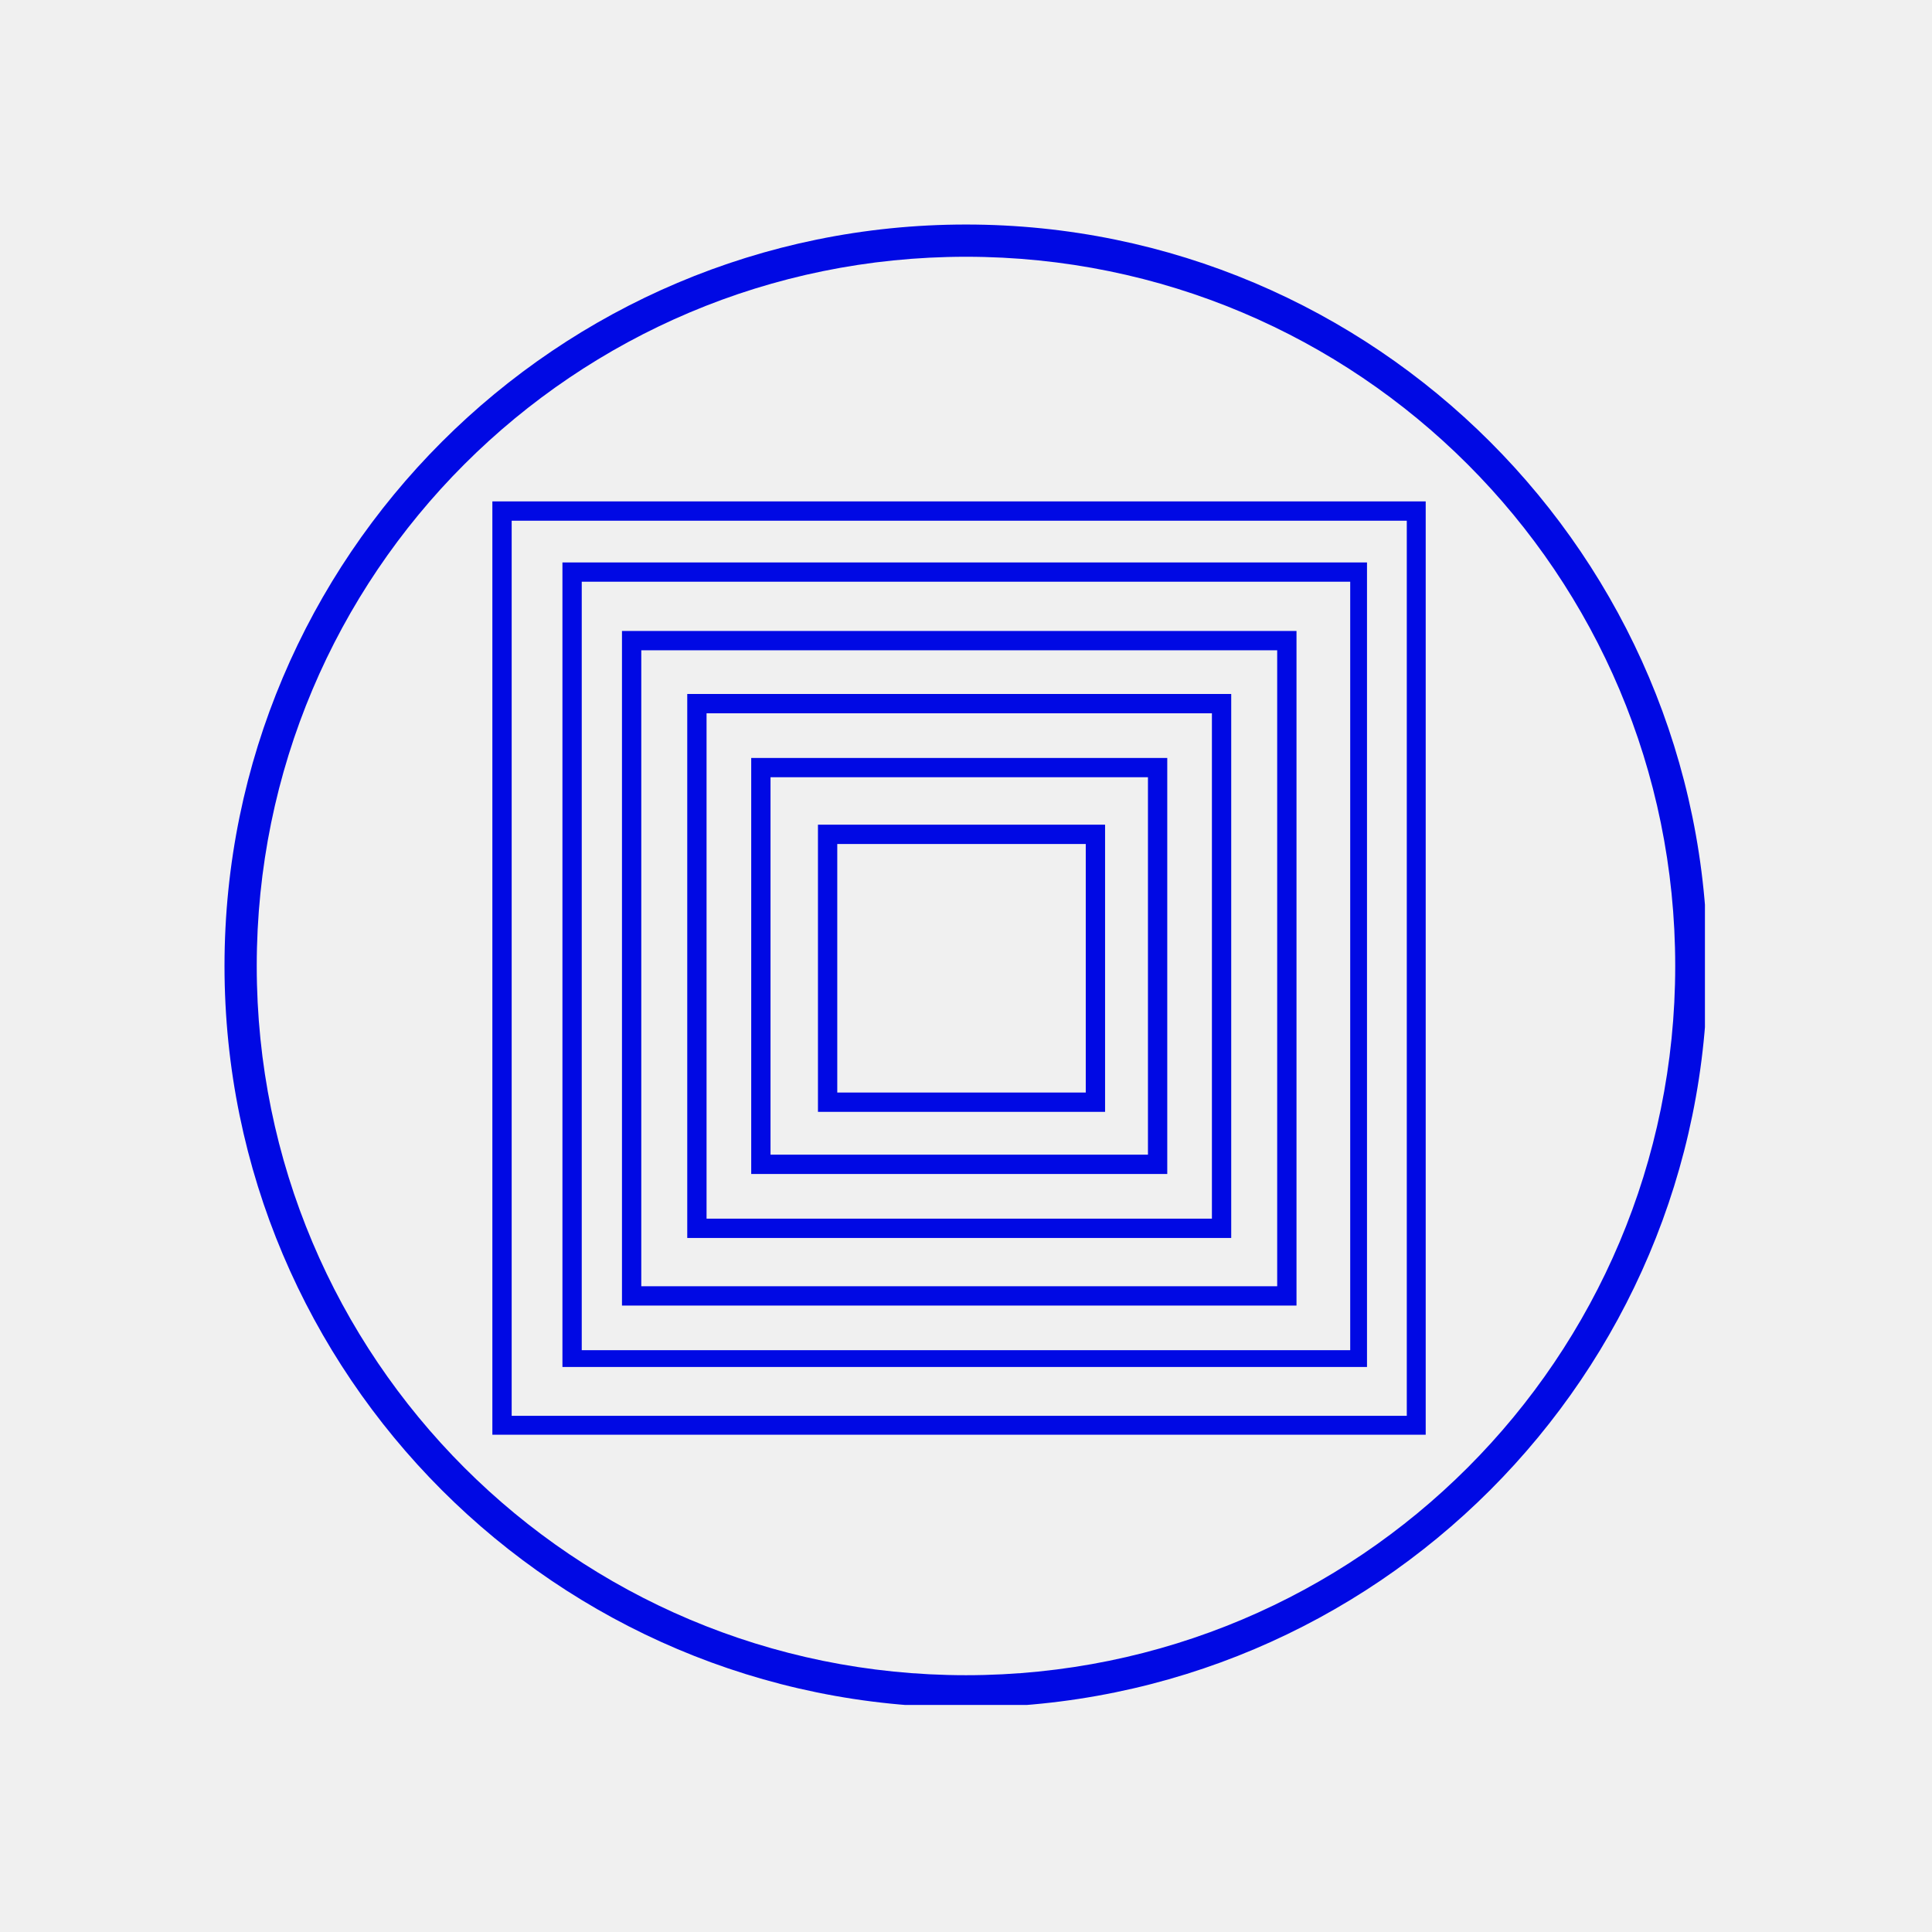
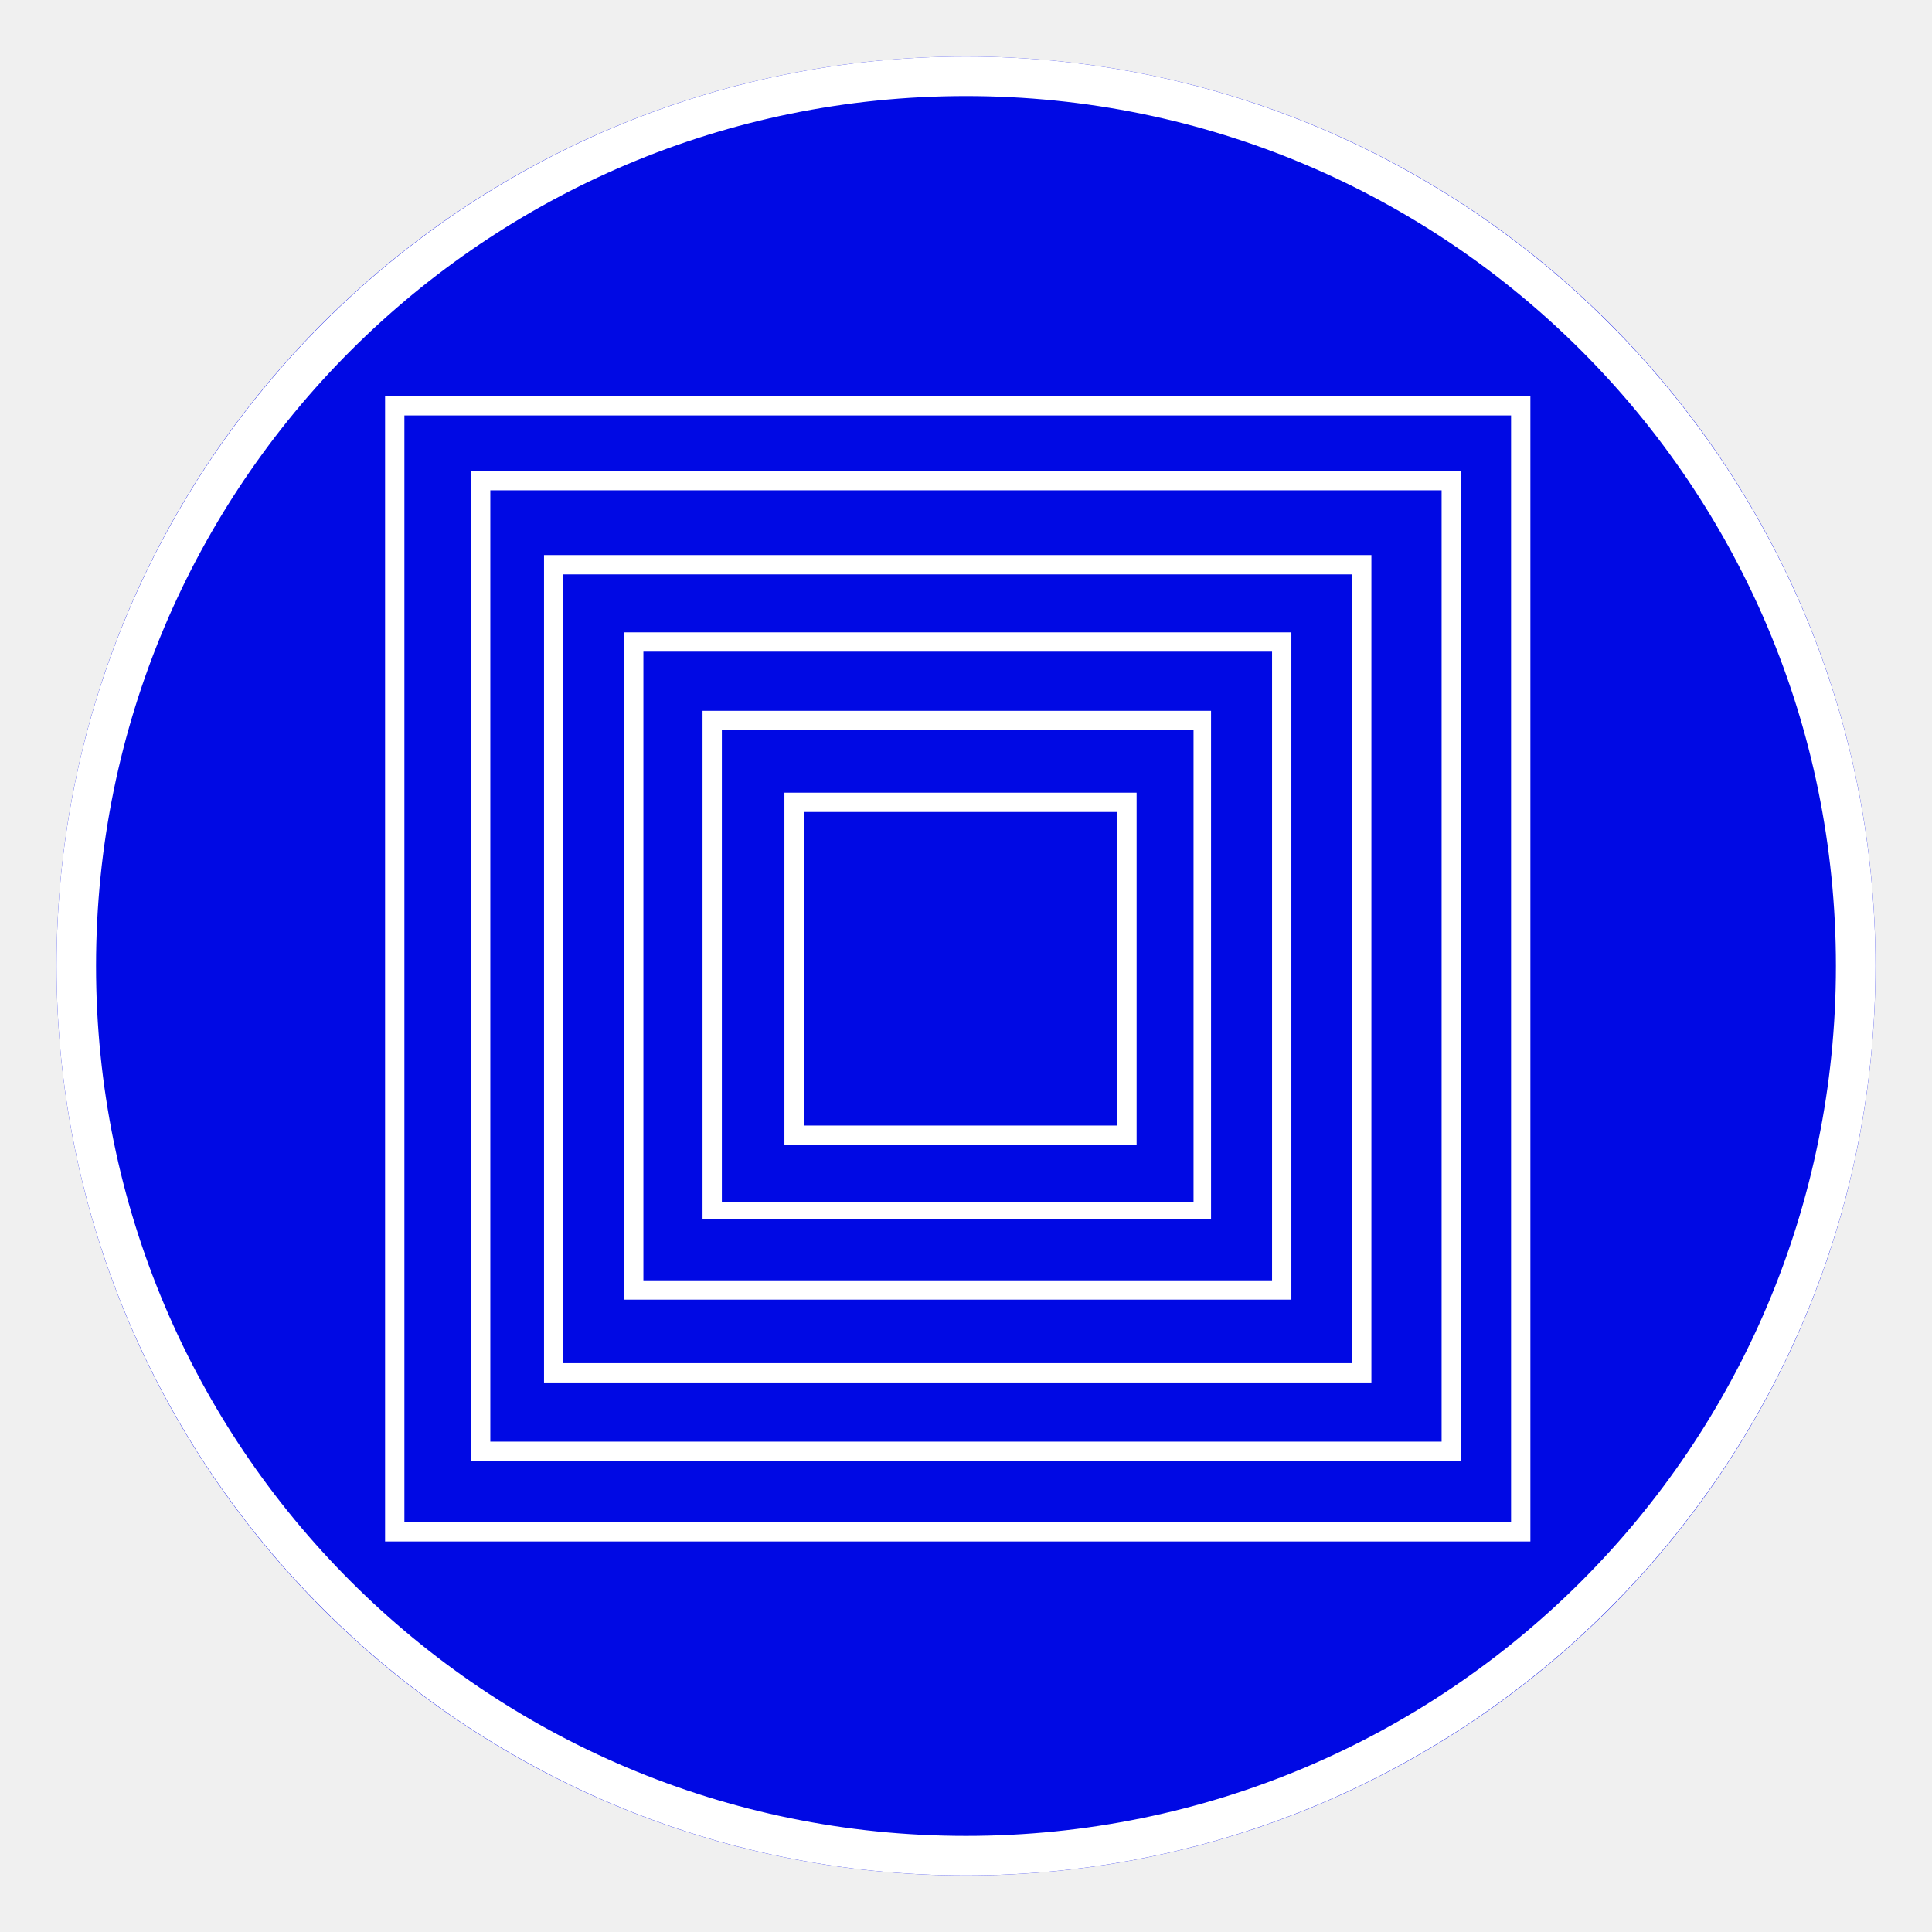
<svg xmlns="http://www.w3.org/2000/svg" width="300" zoomAndPan="magnify" viewBox="0 0 224.88 225" height="300" preserveAspectRatio="xMidYMid meet" version="1.0">
  <defs>
-     <clipPath id="a222edb52f">
-       <path d="M 88.324 89.168 L 134.984 89.168 L 134.984 135.832 L 88.324 135.832 Z M 88.324 89.168 " clip-rule="nonzero" />
+     <clipPath id="1f310017b1">
+       <path d="M 6.523 6.582 L 218.359 6.582 L 218.359 218.418 L 6.523 218.418 Z M 6.523 6.582 " clip-rule="nonzero" />
    </clipPath>
-     <clipPath id="24a372abbf">
-       <path d="M 87.426 88.27 L 135.879 88.27 L 135.879 136.723 L 87.426 136.723 Z M 87.426 88.27 " clip-rule="nonzero" />
+     <clipPath id="a0b9c6025a">
+       <path d="M 112.441 6.582 C 53.941 6.582 6.523 54.004 6.523 112.5 C 6.523 170.996 53.941 218.418 112.441 218.418 C 170.938 218.418 218.359 170.996 218.359 112.5 C 218.359 54.004 170.938 6.582 112.441 6.582 Z M 112.441 6.582 " clip-rule="nonzero" />
    </clipPath>
-     <clipPath id="d5c0903e3a">
-       <path d="M 96.098 96.945 L 127.746 96.945 L 127.746 128.59 L 96.098 128.59 Z M 96.098 96.945 " clip-rule="nonzero" />
+     <clipPath id="4567441462">
+       <path d="M 0.523 0.582 L 212.359 0.582 L 212.359 212.418 L 0.523 212.418 Z M 0.523 0.582 " clip-rule="nonzero" />
    </clipPath>
-     <clipPath id="8120bf4068">
-       <path d="M 95.199 96.043 L 128.637 96.043 L 128.637 129.484 L 95.199 129.484 Z M 95.199 96.043 " clip-rule="nonzero" />
+     <clipPath id="cb5cfe87ba">
+       <path d="M 106.441 0.582 C 47.941 0.582 0.523 48.004 0.523 106.5 C 0.523 164.996 47.941 212.418 106.441 212.418 C 164.938 212.418 212.359 164.996 212.359 106.5 C 212.359 48.004 164.938 0.582 106.441 0.582 Z M 106.441 0.582 " clip-rule="nonzero" />
    </clipPath>
-     <clipPath id="2c5bafa2a8">
-       <path d="M 80.875 81.719 L 142.434 81.719 L 142.434 143.281 L 80.875 143.281 Z M 80.875 81.719 " clip-rule="nonzero" />
+     <clipPath id="e7f8b52792">
+       <rect x="0" width="213" y="0" height="213" />
    </clipPath>
-     <clipPath id="7959441494">
-       <path d="M 79.977 80.82 L 143.328 80.82 L 143.328 144.172 L 79.977 144.172 Z M 79.977 80.82 " clip-rule="nonzero" />
+     <clipPath id="7d5811d098">
+       <path d="M 6.523 6.582 L 218.66 6.582 L 218.66 218.719 L 6.523 218.719 Z M 6.523 6.582 " clip-rule="nonzero" />
    </clipPath>
-     <clipPath id="9e888ab899">
-       <path d="M 73.273 74.387 L 150.039 74.387 L 150.039 151.148 L 73.273 151.148 Z M 73.273 74.387 " clip-rule="nonzero" />
+     <clipPath id="2c456c2d35">
+       <path d="M 82.656 83.68 L 140.297 83.68 L 140.297 141.32 L 82.656 141.32 Z M 82.656 83.68 " clip-rule="nonzero" />
    </clipPath>
-     <clipPath id="247c21e0b3">
-       <path d="M 72.375 73.484 L 150.93 73.484 L 150.93 152.043 L 72.375 152.043 Z M 72.375 73.484 " clip-rule="nonzero" />
+     <clipPath id="54db1edc2c">
+       <path d="M 81.758 82.781 L 140.977 82.781 L 140.977 142 L 81.758 142 Z M 81.758 82.781 " clip-rule="nonzero" />
    </clipPath>
-     <clipPath id="88f4272a92">
-       <path d="M 66.34 66.402 L 158.539 66.402 L 158.539 158.598 L 66.34 158.598 Z M 66.34 66.402 " clip-rule="nonzero" />
+     <clipPath id="b16a1e0811">
+       <path d="M 92.191 93.215 L 131.418 93.215 L 131.418 132.441 L 92.191 132.441 Z M 92.191 93.215 " clip-rule="nonzero" />
    </clipPath>
-     <clipPath id="4353f5e98f">
-       <path d="M 65.441 65.5 L 159.141 65.5 L 159.141 159.199 L 65.441 159.199 Z M 65.441 65.5 " clip-rule="nonzero" />
+     <clipPath id="f95ebcd17c">
+       <path d="M 91.293 92.316 L 132.309 92.316 L 132.309 133.332 L 91.293 133.332 Z M 91.293 92.316 " clip-rule="nonzero" />
    </clipPath>
-     <clipPath id="bffa2bb01d">
-       <path d="M 58.184 59.297 L 165.129 59.297 L 165.129 166.238 L 58.184 166.238 Z M 58.184 59.297 " clip-rule="nonzero" />
+     <clipPath id="46bb6b9bf1">
+       <path d="M 73.52 74.543 L 149.434 74.543 L 149.434 150.457 L 73.52 150.457 Z M 73.52 74.543 " clip-rule="nonzero" />
    </clipPath>
-     <clipPath id="6f3655be5c">
-       <path d="M 57.281 58.395 L 165.977 58.395 L 165.977 167.086 L 57.281 167.086 Z M 57.281 58.395 " clip-rule="nonzero" />
+     <clipPath id="965615e4dc">
+       <path d="M 72.621 73.645 L 150.332 73.645 L 150.332 151.355 L 72.621 151.355 Z M 72.621 73.645 " clip-rule="nonzero" />
    </clipPath>
-     <clipPath id="d1414bb155">
-       <path d="M 26.086 26.148 L 198.496 26.148 L 198.496 198.555 L 26.086 198.555 Z M 26.086 26.148 " clip-rule="nonzero" />
+     <clipPath id="02c0a6e1de">
+       <path d="M 64.195 65.547 L 158.762 65.547 L 158.762 160.109 L 64.195 160.109 Z M 64.195 65.547 " clip-rule="nonzero" />
+     </clipPath>
+     <clipPath id="23504ee106">
+       <path d="M 63.297 64.645 L 159.652 64.645 L 159.652 161.004 L 63.297 161.004 Z M 63.297 64.645 " clip-rule="nonzero" />
+     </clipPath>
+     <clipPath id="6abffe7bca">
+       <path d="M 55.691 55.754 L 169.188 55.754 L 169.188 169.246 L 55.691 169.246 Z M 55.691 55.754 " clip-rule="nonzero" />
+     </clipPath>
+     <clipPath id="17b4aa392e">
+       <path d="M 54.793 54.852 L 170.078 54.852 L 170.078 170.141 L 54.793 170.141 Z M 54.793 54.852 " clip-rule="nonzero" />
+     </clipPath>
+     <clipPath id="4a8d184ee4">
+       <path d="M 45.688 47.035 L 177.27 47.035 L 177.27 178.621 L 45.688 178.621 Z M 45.688 47.035 " clip-rule="nonzero" />
+     </clipPath>
+     <clipPath id="7727b329fe">
+       <path d="M 44.785 46.137 L 178.168 46.137 L 178.168 179.52 L 44.785 179.52 Z M 44.785 46.137 " clip-rule="nonzero" />
    </clipPath>
  </defs>
-   <g clip-path="url(#a222edb52f)">
-     <path stroke-linecap="butt" transform="matrix(0.215593, 0, 0, 0.215593, 87.42915, 88.27401)" fill="none" stroke-linejoin="miter" d="M 0.999 0.994 L 225 0.994 L 225 224.995 L 0.999 224.995 Z M 0.999 0.994 " stroke="#989898" stroke-width="2" stroke-opacity="1" stroke-miterlimit="4" />
+   <g clip-path="url(#1f310017b1)">
+     <g clip-path="url(#a0b9c6025a)">
+       <g transform="matrix(1, 0, 0, 1, 6, 6)">
+         <g clip-path="url(#e7f8b52792)">
+           <g clip-path="url(#4567441462)">
+             <g clip-path="url(#cb5cfe87ba)">
+               <path fill="#0009e4" d="M 0.523 0.582 L 212.359 0.582 L 212.359 212.418 L 0.523 212.418 Z M 0.523 0.582 " fill-opacity="1" fill-rule="nonzero" />
+             </g>
+           </g>
+         </g>
+       </g>
+     </g>
  </g>
-   <g clip-path="url(#24a372abbf)">
-     <path stroke-linecap="butt" transform="matrix(0.7496, 0, 0, 0.7496, 87.42501, 88.26986)" fill="none" stroke-linejoin="miter" d="M 0.001 -0 L 0.001 64.638 L 64.64 64.638 L 64.64 -0 L 0.001 -0 " stroke="#0009e4" stroke-width="6" stroke-opacity="1" stroke-miterlimit="4" />
+   <g clip-path="url(#7d5811d098)">
+     <path fill="#ffffff" d="M 112.438 6.582 C 54 6.582 6.523 54.059 6.523 112.496 C 6.523 170.938 54 218.414 112.438 218.414 C 170.875 218.414 218.355 170.938 218.355 112.496 C 218.355 54.059 170.875 6.582 112.438 6.582 Z M 112.438 11.188 C 168.449 11.188 213.75 56.488 213.75 112.496 C 213.75 168.508 168.449 213.809 112.438 213.809 C 56.426 213.809 11.125 168.508 11.125 112.496 C 11.125 56.488 56.426 11.188 112.438 11.188 Z M 112.438 11.188 " fill-opacity="1" fill-rule="nonzero" />
  </g>
-   <g clip-path="url(#d5c0903e3a)">
-     <path stroke-linecap="butt" transform="matrix(0.149257, 0, 0, 0.149257, 95.2057, 96.05055)" fill="none" stroke-linejoin="miter" d="M 1.003 0.996 L 225.004 0.996 L 225.004 224.997 L 1.003 224.997 Z M 1.003 0.996 " stroke="#989898" stroke-width="2" stroke-opacity="1" stroke-miterlimit="4" />
+   <g clip-path="url(#2c456c2d35)">
+     <path stroke-linecap="butt" transform="matrix(0.262028, 0, 0, 0.262028, 81.75465, 82.77733)" fill="none" stroke-linejoin="miter" d="M 0.996 0.999 L 225 0.999 L 225 225.003 L 0.996 225.003 Z M 0.996 0.999 " stroke="#989898" stroke-width="2" stroke-opacity="1" stroke-miterlimit="4" />
  </g>
-   <g clip-path="url(#8120bf4068)">
-     <path stroke-linecap="butt" transform="matrix(0.7496, 0, 0, 0.7496, 95.19919, 96.04405)" fill="none" stroke-linejoin="miter" d="M 0 -0.001 L 0 44.611 L 44.607 44.611 L 44.607 -0.001 L 0 -0.001 " stroke="#0009e4" stroke-width="6" stroke-opacity="1" stroke-miterlimit="4" />
+   <g clip-path="url(#54db1edc2c)">
+     <path stroke-linecap="butt" transform="matrix(0.7496, 0, 0, 0.7496, 81.75733, 82.78)" fill="none" stroke-linejoin="miter" d="M 0.001 0.002 L 0.001 79.284 L 79.283 79.284 L 79.283 0.002 L 0.001 0.002 " stroke="#ffffff" stroke-width="6" stroke-opacity="1" stroke-miterlimit="4" />
  </g>
-   <g clip-path="url(#2c5bafa2a8)">
-     <path stroke-linecap="butt" transform="matrix(0.281929, 0, 0, 0.281929, 79.97979, 80.82464)" fill="none" stroke-linejoin="miter" d="M 1 0.996 L 225.001 0.996 L 225.001 224.997 L 1 224.997 Z M 1 0.996 " stroke="#989898" stroke-width="2" stroke-opacity="1" stroke-miterlimit="4" />
+   <g clip-path="url(#b16a1e0811)">
+     <path stroke-linecap="butt" transform="matrix(0.182425, 0, 0, 0.182425, 91.29676, 92.31943)" fill="none" stroke-linejoin="miter" d="M 1.007 0.99 L 225.008 0.99 L 225.008 224.991 L 1.007 224.991 Z M 1.007 0.99 " stroke="#989898" stroke-width="2" stroke-opacity="1" stroke-miterlimit="4" />
  </g>
-   <g clip-path="url(#7959441494)">
-     <path stroke-linecap="butt" transform="matrix(0.7496, 0, 0, 0.7496, 79.97551, 80.82037)" fill="none" stroke-linejoin="miter" d="M 0.001 -0 L 0.001 84.514 L 84.515 84.514 L 84.515 -0 L 0.001 -0 " stroke="#0009e4" stroke-width="6" stroke-opacity="1" stroke-miterlimit="4" />
+   <g clip-path="url(#f95ebcd17c)">
+     <path stroke-linecap="butt" transform="matrix(0.7496, 0, 0, 0.7496, 91.29292, 92.31559)" fill="none" stroke-linejoin="miter" d="M 0 0.001 L 0 54.718 L 54.717 54.718 L 54.717 0.001 L 0 0.001 " stroke="#ffffff" stroke-width="6" stroke-opacity="1" stroke-miterlimit="4" />
  </g>
-   <g clip-path="url(#9e888ab899)">
-     <path stroke-linecap="butt" transform="matrix(0.348265, 0, 0, 0.348265, 72.37466, 73.48692)" fill="none" stroke-linejoin="miter" d="M 0.999 1.002 L 225 1.002 L 225 225.003 L 0.999 225.003 Z M 0.999 1.002 " stroke="#989898" stroke-width="2" stroke-opacity="1" stroke-miterlimit="4" />
+   <g clip-path="url(#46bb6b9bf1)">
+     <path stroke-linecap="butt" transform="matrix(0.344949, 0, 0, 0.344949, 72.62235, 73.64503)" fill="none" stroke-linejoin="miter" d="M 1.004 0.995 L 224.996 0.995 L 224.996 224.998 L 1.004 224.998 Z M 1.004 0.995 " stroke="#989898" stroke-width="2" stroke-opacity="1" stroke-miterlimit="4" />
  </g>
-   <g clip-path="url(#247c21e0b3)">
-     <path stroke-linecap="butt" transform="matrix(0.7496, 0, 0, 0.7496, 72.37321, 73.48547)" fill="none" stroke-linejoin="miter" d="M 0.002 -0.001 L 0.002 104.799 L 104.798 104.799 L 104.798 -0.001 L 0.002 -0.001 " stroke="#0009e4" stroke-width="6" stroke-opacity="1" stroke-miterlimit="4" />
+   <g clip-path="url(#965615e4dc)">
+     <path stroke-linecap="butt" transform="matrix(0.7496, 0, 0, 0.7496, 72.61999, 73.64266)" fill="none" stroke-linejoin="miter" d="M 0.001 0.002 L 0.001 103.672 L 103.671 103.672 L 103.671 0.002 L 0.001 0.002 " stroke="#ffffff" stroke-width="6" stroke-opacity="1" stroke-miterlimit="4" />
  </g>
-   <g clip-path="url(#88f4272a92)">
-     <path stroke-linecap="butt" transform="matrix(0.414602, 0, 0, 0.414602, 65.43879, 65.49881)" fill="none" stroke-linejoin="miter" d="M 0.996 1.002 L 224.996 1.002 L 224.996 225.002 L 0.996 225.002 Z M 0.996 1.002 " stroke="#989898" stroke-width="2" stroke-opacity="1" stroke-miterlimit="4" />
+   <g clip-path="url(#02c0a6e1de)">
+     <path stroke-linecap="butt" transform="matrix(0.427869, 0, 0, 0.427869, 63.29785, 64.64854)" fill="none" stroke-linejoin="miter" d="M 1.002 1.004 L 225.005 1.004 L 225.005 224.997 L 1.002 224.997 Z M 1.002 1.004 " stroke="#989898" stroke-width="2" stroke-opacity="1" stroke-miterlimit="4" />
  </g>
-   <g clip-path="url(#4353f5e98f)">
-     <path stroke-linecap="butt" transform="matrix(0.7496, 0, 0, 0.7496, 65.44114, 65.50115)" fill="none" stroke-linejoin="miter" d="M 0 -0.002 L 0 125.388 L 125.39 125.388 L 125.39 -0.002 L 0 -0.002 " stroke="#0009e4" stroke-width="6" stroke-opacity="1" stroke-miterlimit="4" />
+   <g clip-path="url(#23504ee106)">
+     <path stroke-linecap="butt" transform="matrix(0.7496, 0, 0, 0.7496, 63.29522, 64.6459)" fill="none" stroke-linejoin="miter" d="M 0.002 -0.002 L 0.002 128.546 L 128.545 128.546 L 128.545 -0.002 L 0.002 -0.002 " stroke="#ffffff" stroke-width="6" stroke-opacity="1" stroke-miterlimit="4" />
  </g>
-   <g clip-path="url(#bffa2bb01d)">
-     <path stroke-linecap="butt" transform="matrix(0.480938, 0, 0, 0.480938, 57.28288, 58.39516)" fill="none" stroke-linejoin="miter" d="M 1.004 0.998 L 224.996 0.998 L 224.996 224.999 L 1.004 224.999 Z M 1.004 0.998 " stroke="#989898" stroke-width="2" stroke-opacity="1" stroke-miterlimit="4" />
+   <g clip-path="url(#6abffe7bca)">
+     <path stroke-linecap="butt" transform="matrix(0.510789, 0, 0, 0.510789, 54.79352, 54.85354)" fill="none" stroke-linejoin="miter" d="M 1.001 0.998 L 225.003 0.998 L 225.003 225 L 1.001 225 Z M 1.001 0.998 " stroke="#989898" stroke-width="2" stroke-opacity="1" stroke-miterlimit="4" />
  </g>
-   <g clip-path="url(#6f3655be5c)">
-     <path stroke-linecap="butt" transform="matrix(0.7496, 0, 0, 0.7496, 57.2832, 58.39548)" fill="none" stroke-linejoin="miter" d="M -0.003 -0.001 L -0.003 145.06 L 145.064 145.06 L 145.064 -0.001 L -0.003 -0.001 " stroke="#0009e4" stroke-width="6" stroke-opacity="1" stroke-miterlimit="4" />
+   <g clip-path="url(#17b4aa392e)">
+     <path stroke-linecap="butt" transform="matrix(0.7496, 0, 0, 0.7496, 54.79253, 54.85255)" fill="none" stroke-linejoin="miter" d="M 0.001 -0.001 L 0.001 153.799 L 153.796 153.799 L 153.796 -0.001 L 0.001 -0.001 " stroke="#ffffff" stroke-width="6" stroke-opacity="1" stroke-miterlimit="4" />
  </g>
-   <g clip-path="url(#d1414bb155)">
-     <path fill="#0009e4" d="M 112.438 26.148 C 64.793 26.148 26.086 64.855 26.086 112.496 C 26.086 160.141 64.793 198.848 112.438 198.848 C 160.082 198.848 198.789 160.141 198.789 112.496 C 198.789 64.855 160.082 26.148 112.438 26.148 Z M 112.438 29.902 C 158.102 29.902 195.035 66.832 195.035 112.496 C 195.035 158.16 158.102 195.094 112.438 195.094 C 66.773 195.094 29.84 158.16 29.84 112.496 C 29.84 66.832 66.773 29.902 112.438 29.902 Z M 112.438 29.902 " fill-opacity="1" fill-rule="nonzero" />
+   <g clip-path="url(#4a8d184ee4)">
+     <path stroke-linecap="butt" transform="matrix(0.590393, 0, 0, 0.590393, 44.78651, 46.1372)" fill="none" stroke-linejoin="miter" d="M 0.997 0.998 L 225 0.998 L 225 225.002 L 0.997 225.002 Z M 0.997 0.998 " stroke="#989898" stroke-width="2" stroke-opacity="1" stroke-miterlimit="4" />
+   </g>
+   <g clip-path="url(#7727b329fe)">
+     <path stroke-linecap="butt" transform="matrix(0.7496, 0, 0, 0.7496, 44.78625, 46.13694)" fill="none" stroke-linejoin="miter" d="M -0.001 -0 L -0.001 177.938 L 177.937 177.938 L 177.937 -0 L -0.001 -0 " stroke="#ffffff" stroke-width="6" stroke-opacity="1" stroke-miterlimit="4" />
  </g>
</svg>
